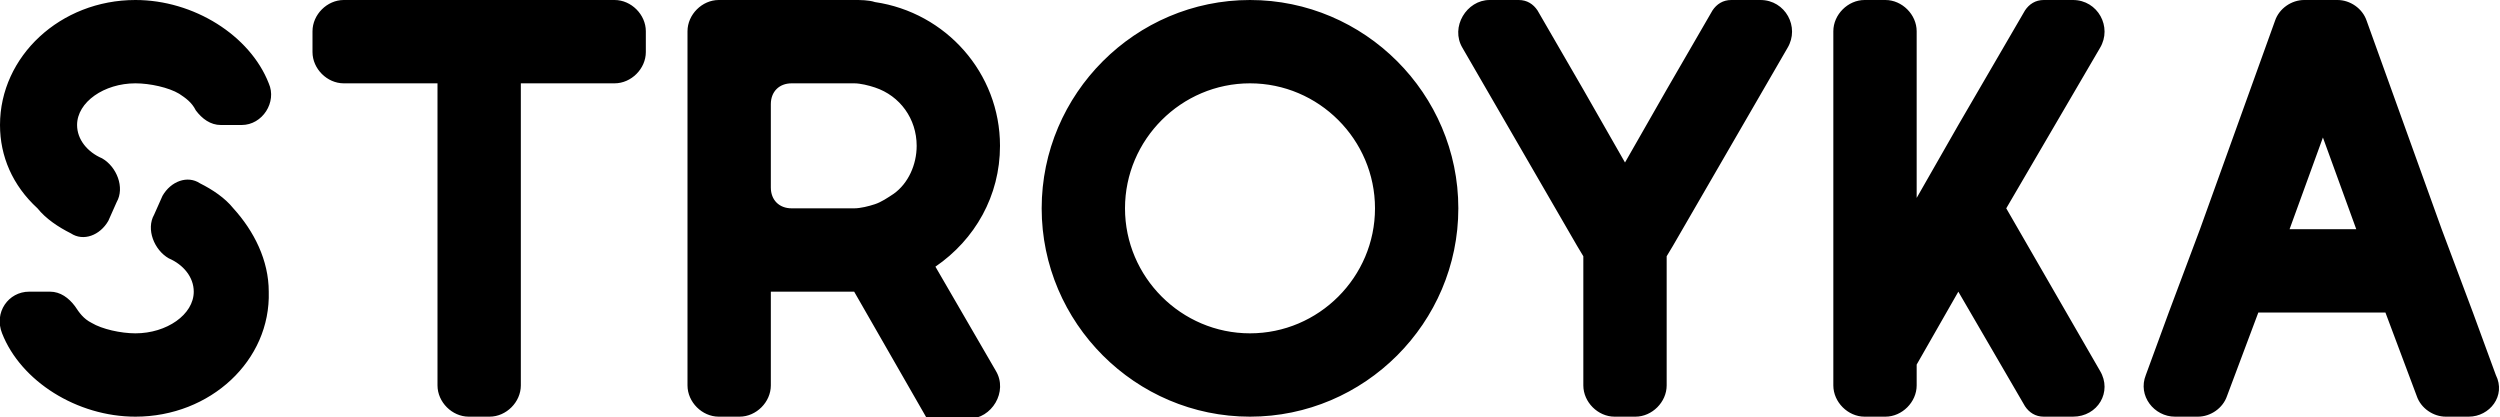
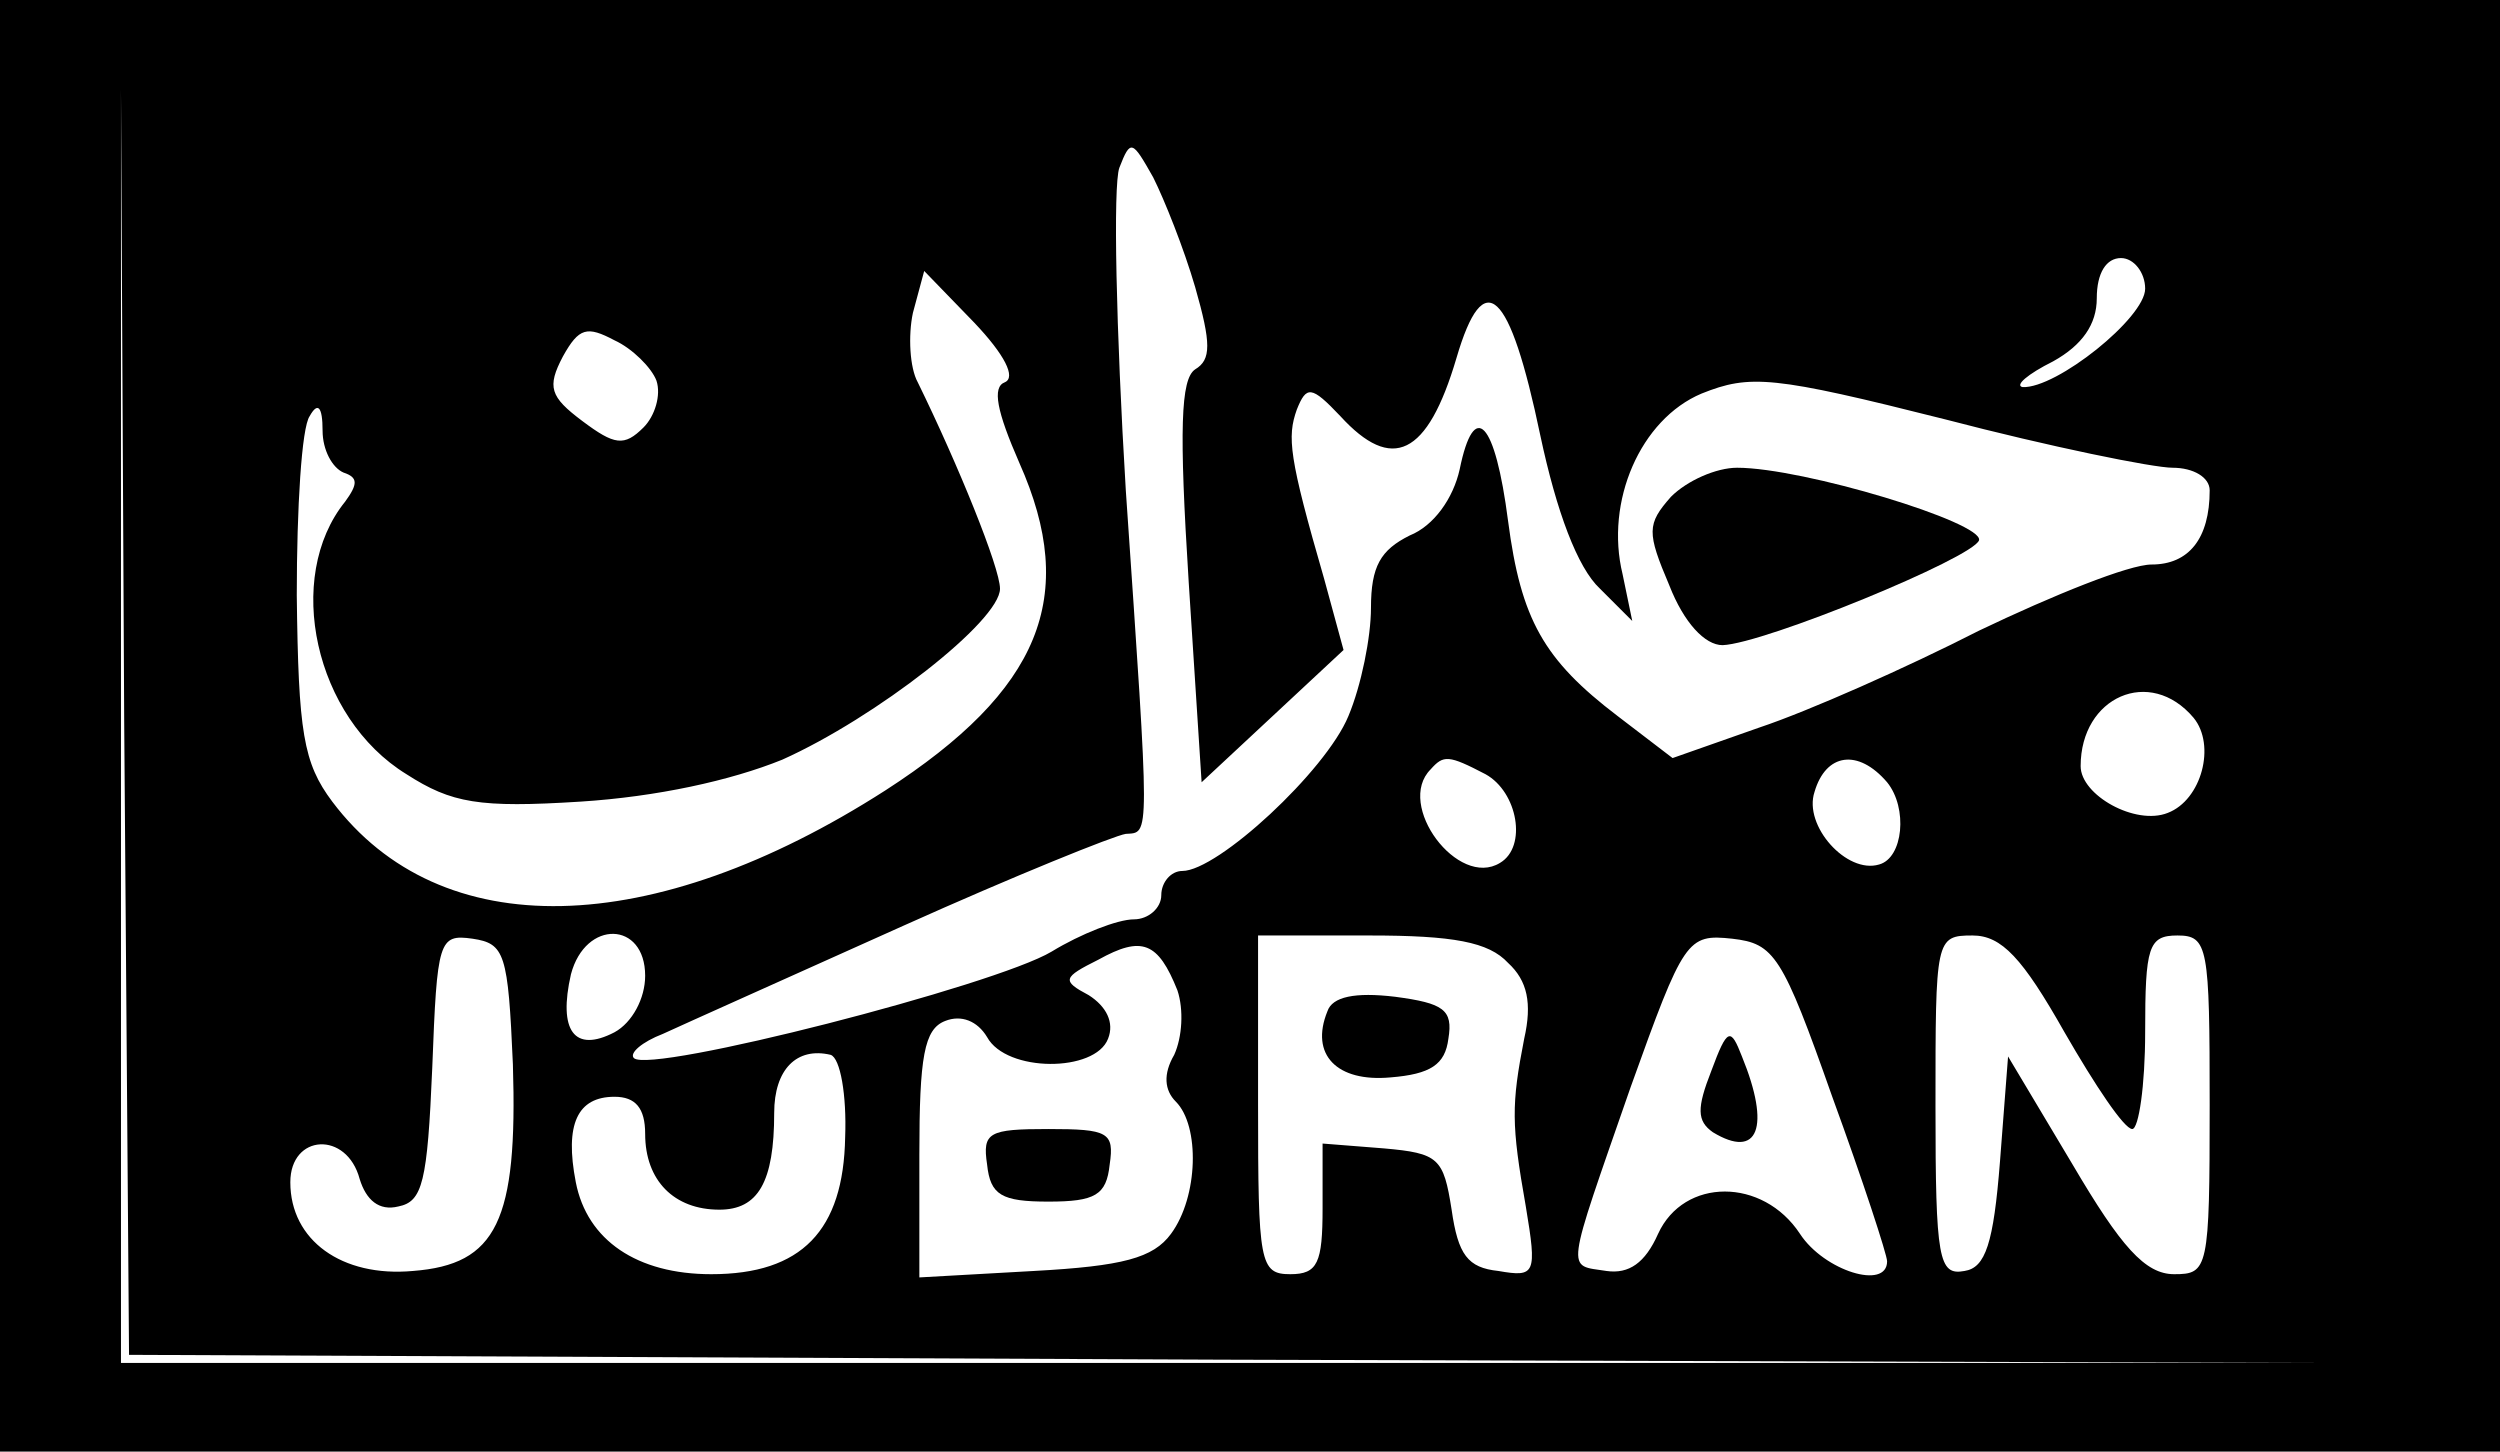
- <svg xmlns="http://www.w3.org/2000/svg" width="120px" height="20px">
-   <path d="M118.5,20h-1.1c-0.6,0-1.2-0.4-1.4-1l-1.5-4h-6.1l-1.5,4c-0.2,0.6-0.8,1-1.4,1h-1.1c-1,0-1.8-1-1.4-2l1.1-3                                  l1.5-4l3.6-10c0.2-0.6,0.8-1,1.4-1h1.6c0.6,0,1.2,0.4,1.4,1l3.6,10l1.5,4l1.1,3C120.3,19,119.5,20,118.5,20z M111.5,6.6l-1.6,4.4                                  h3.2L111.5,6.6z M99.5,20h-1.4c-0.4,0-0.7-0.2-0.9-0.5L94,14l-2,3.5v1c0,0.8-0.7,1.5-1.5,1.5h-1c-0.8,0-1.5-0.7-1.5-1.5v-17                                  C88,0.7,88.7,0,89.5,0h1C91.3,0,92,0.7,92,1.5v8L94,6l3.2-5.5C97.4,0.2,97.7,0,98.1,0h1.4c1.2,0,1.9,1.3,1.3,2.3L96.3,10l4.5,7.8                                  C101.4,18.8,100.7,20,99.5,20z M80.3,11.8L80,12.3v6.2c0,0.8-0.7,1.5-1.5,1.5h-1c-0.8,0-1.5-0.7-1.5-1.5v-6.2l-0.3-0.5l-5.5-9.5                                  c-0.6-1,0.2-2.3,1.3-2.3h1.4c0.4,0,0.7,0.2,0.9,0.5L76,4.3l2,3.5l2-3.5l2.2-3.8C82.4,0.2,82.7,0,83.1,0h1.4c1.2,0,1.9,1.3,1.3,2.3                                  L80.3,11.8z M60,20c-5.5,0-10-4.5-10-10S54.5,0,60,0s10,4.5,10,10S65.5,20,60,20z M60,4c-3.3,0-6,2.7-6,6s2.7,6,6,6s6-2.7,6-6                                  S63.3,4,60,4z M47.8,17.8c0.6,1-0.2,2.3-1.3,2.3h-2L41,14h-4v4.5c0,0.8-0.7,1.5-1.5,1.5h-1c-0.8,0-1.5-0.7-1.5-1.5v-17                                  C33,0.7,33.7,0,34.5,0H41c0.3,0,0.7,0,1,0.1c3.4,0.5,6,3.4,6,6.9c0,2.4-1.2,4.5-3.1,5.8L47.8,17.8z M42,4.2C41.7,4.1,41.3,4,41,4h-3                                  c-0.6,0-1,0.4-1,1v4c0,0.6,0.4,1,1,1h3c0.3,0,0.7-0.1,1-0.2c0.3-0.1,0.6-0.3,0.9-0.5C43.6,8.8,44,7.9,44,7C44,5.7,43.2,4.6,42,4.2z                                   M29.5,4H25v14.5c0,0.8-0.7,1.5-1.5,1.5h-1c-0.8,0-1.5-0.7-1.5-1.5V4h-4.5C15.7,4,15,3.3,15,2.5v-1C15,0.7,15.7,0,16.5,0h13                                  C30.3,0,31,0.7,31,1.5v1C31,3.3,30.3,4,29.5,4z M6.5,20c-2.8,0-5.5-1.7-6.4-4c-0.4-1,0.3-2,1.3-2h1c0.5,0,0.9,0.3,1.2,0.7                                  c0.2,0.3,0.4,0.6,0.8,0.8C4.9,15.8,5.8,16,6.5,16c1.5,0,2.8-0.9,2.8-2c0-0.7-0.5-1.3-1.2-1.6C7.4,12,7,11,7.4,10.3l0.4-0.9                                  c0.4-0.7,1.2-1,1.8-0.6c0.6,0.3,1.2,0.7,1.6,1.2c1,1.1,1.7,2.5,1.7,4C13,17.3,10.1,20,6.5,20z M11.6,6h-1c-0.5,0-0.9-0.3-1.2-0.7                                  C9.2,4.9,8.9,4.7,8.6,4.5C8.1,4.2,7.2,4,6.5,4C5,4,3.7,4.9,3.7,6c0,0.7,0.5,1.3,1.2,1.6C5.6,8,6,9,5.6,9.7l-0.4,0.9                                  c-0.4,0.7-1.2,1-1.8,0.6c-0.6-0.3-1.2-0.7-1.6-1.2C0.6,8.9,0,7.5,0,6c0-3.3,2.9-6,6.5-6c2.8,0,5.5,1.7,6.4,4C13.3,4.9,12.6,6,11.6,6                                  z" />
+ <svg xmlns="http://www.w3.org/2000/svg" version="1.0" width="155pt" height="90pt" viewBox="0 0 155 90" preserveAspectRatio="xMidYMid meet">
+   <g transform="translate(0,90) scale(0.1,-0.1)" fill="#000000" stroke="none">
+     <path d="M0 450 l0 -450 775 0 775 0 0 450 0 450 -775 0 -775 0 0 -450z m758 -393 l677 -2 -680 0 -680 0 0 395 0 395 2 -392 3 -393 678 -3z m-17 665 c10 -35 10 -45 0 -51 -9 -6 -10 -37 -4 -132 l8 -124 44 41 44 41 -12 44 c-22 76 -23 88 -17 105 6 15 9 15 27 -4 32 -35 54 -25 72 36 17 58 33 43 52 -48 10 -47 23 -82 37 -95 l20 -20 -6 29 c-11 45 11 96 49 112 30 12 44 11 151 -16 65 -17 129 -30 141 -30 13 0 23 -6 23 -14 0 -30 -13 -46 -36 -46 -14 0 -61 -19 -107 -41 -45 -23 -106 -50 -136 -60 l-54 -19 -34 26 c-46 35 -60 60 -68 121 -8 62 -21 76 -30 32 -4 -18 -16 -35 -31 -41 -18 -9 -24 -19 -24 -45 0 -18 -6 -48 -14 -67 -14 -34 -81 -96 -103 -96 -7 0 -13 -7 -13 -15 0 -8 -8 -15 -17 -15 -10 0 -33 -9 -51 -20 -35 -21 -249 -76 -259 -66 -3 3 5 10 18 15 13 6 80 36 149 67 69 31 131 56 138 57 15 1 15 -6 0 213 -6 99 -8 189 -4 200 7 18 8 17 21 -6 7 -14 19 -44 26 -68z m589 -1 c0 -18 -55 -62 -76 -61 -5 1 3 8 19 16 18 10 27 23 27 39 0 16 6 25 15 25 8 0 15 -9 15 -19z m-707 -58 c-8 -3 -5 -18 9 -50 37 -83 13 -141 -83 -203 -145 -93 -276 -96 -343 -7 -18 24 -21 43 -22 128 0 54 3 104 8 111 5 9 8 6 8 -9 0 -12 6 -23 13 -26 9 -3 9 -7 1 -18 -38 -47 -19 -134 38 -169 28 -18 45 -21 108 -17 47 3 93 13 125 26 58 26 135 86 135 106 0 13 -26 77 -51 128 -5 9 -6 29 -3 43 l7 26 31 -32 c19 -20 26 -34 19 -37z m-216 1 c3 -9 -1 -22 -8 -29 -12 -12 -18 -11 -38 4 -20 15 -22 21 -12 40 10 18 15 19 32 10 11 -5 23 -17 26 -25z m953 -209 c14 -17 5 -51 -16 -59 -20 -8 -54 11 -54 29 0 43 43 62 70 30z m-439 -35 c20 -11 26 -45 9 -55 -26 -16 -65 36 -43 58 8 9 11 9 34 -3z m249 -5 c13 -16 10 -47 -5 -51 -20 -6 -47 24 -40 45 7 24 27 27 45 6z m-852 -175 c3 -97 -10 -124 -62 -128 -44 -4 -76 19 -76 55 0 30 35 32 43 2 4 -13 12 -20 24 -17 15 3 18 15 21 86 3 79 4 83 25 80 20 -3 22 -9 25 -78z m82 55 c0 -14 -8 -29 -19 -35 -25 -13 -35 1 -27 36 9 34 46 33 46 -1z m330 -9 c4 -12 3 -29 -2 -40 -7 -12 -6 -22 1 -29 15 -15 14 -59 -3 -82 -11 -15 -30 -20 -85 -23 l-71 -4 0 76 c0 61 3 78 16 83 10 4 20 0 26 -10 12 -22 67 -22 75 -1 4 10 -1 20 -12 27 -17 9 -16 11 6 22 27 15 37 11 49 -19z m205 17 c12 -11 15 -25 10 -47 -8 -41 -8 -53 1 -104 7 -42 6 -44 -17 -40 -19 2 -25 10 -29 38 -5 32 -8 35 -42 38 l-38 3 0 -40 c0 -34 -3 -41 -20 -41 -19 0 -20 7 -20 105 l0 105 69 0 c52 0 74 -4 86 -17z m201 -83 c19 -52 34 -98 34 -102 0 -18 -39 -6 -54 17 -23 35 -72 35 -88 0 -8 -18 -18 -25 -32 -23 -25 4 -26 -4 15 114 33 92 35 95 63 92 26 -3 31 -10 62 -98z m144 40 c19 -33 37 -60 42 -60 4 0 8 27 8 60 0 53 2 60 20 60 19 0 20 -7 20 -105 0 -102 -1 -105 -22 -105 -18 0 -33 17 -63 68 l-40 67 -5 -65 c-4 -51 -9 -66 -22 -68 -16 -3 -18 7 -18 102 0 104 0 106 23 106 18 0 31 -14 57 -60z m-756 -65 c-1 -58 -27 -85 -83 -85 -46 0 -77 21 -84 57 -7 36 1 53 24 53 13 0 19 -7 19 -23 0 -29 18 -47 46 -47 24 0 34 17 34 60 0 27 14 41 35 36 6 -2 10 -25 9 -51z" />
+     <path d="M1036 592 c-15 -17 -15 -22 -1 -55 9 -23 22 -37 33 -37 26 1 155 54 159 65 3 11 -109 45 -150 45 -13 0 -31 -8 -41 -18z" />
+     <path d="M612 178 c2 -19 9 -23 38 -23 29 0 36 4 38 23 3 20 -1 22 -38 22 -37 0 -41 -2 -38 -22z" />
+     <path d="M823 273 c-11 -27 6 -44 39 -41 25 2 34 8 36 24 3 18 -3 22 -33 26 -25 3 -39 0 -42 -9z" />
+     <path d="M1061 236 c-9 -23 -9 -31 1 -38 28 -17 36 3 18 47 -7 18 -9 18 -19 -9z" />
+   </g>
</svg>
